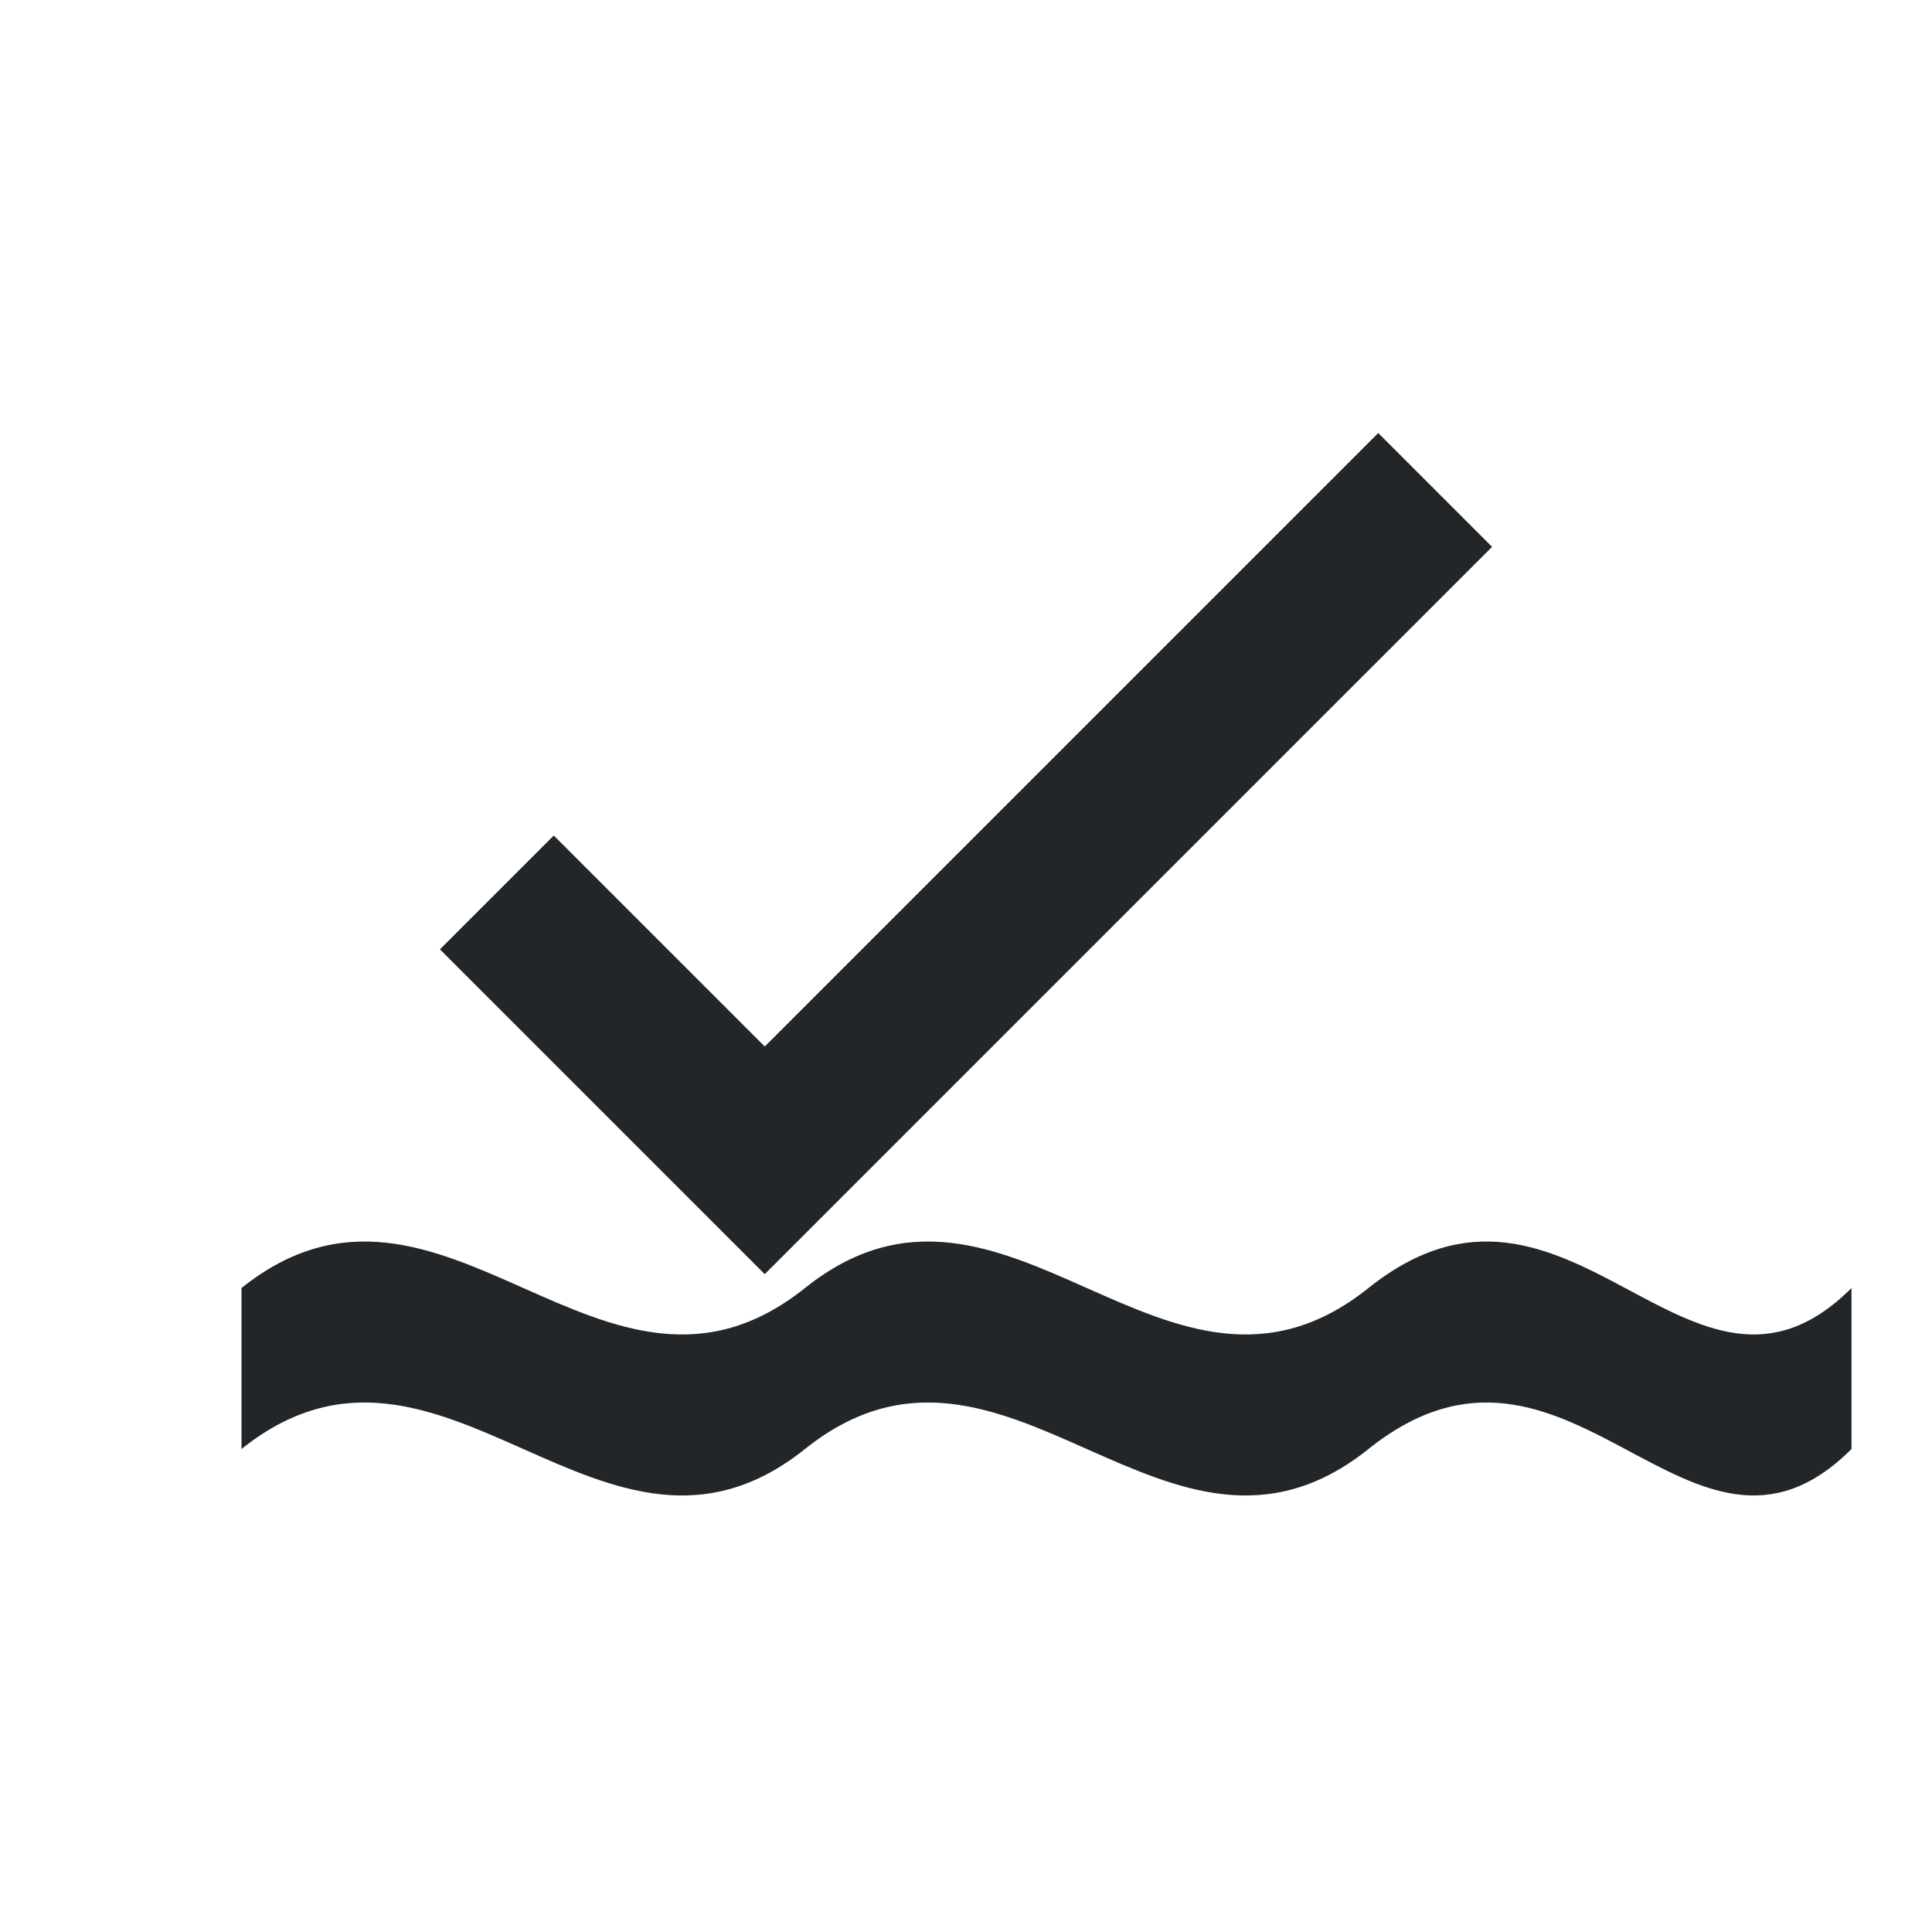
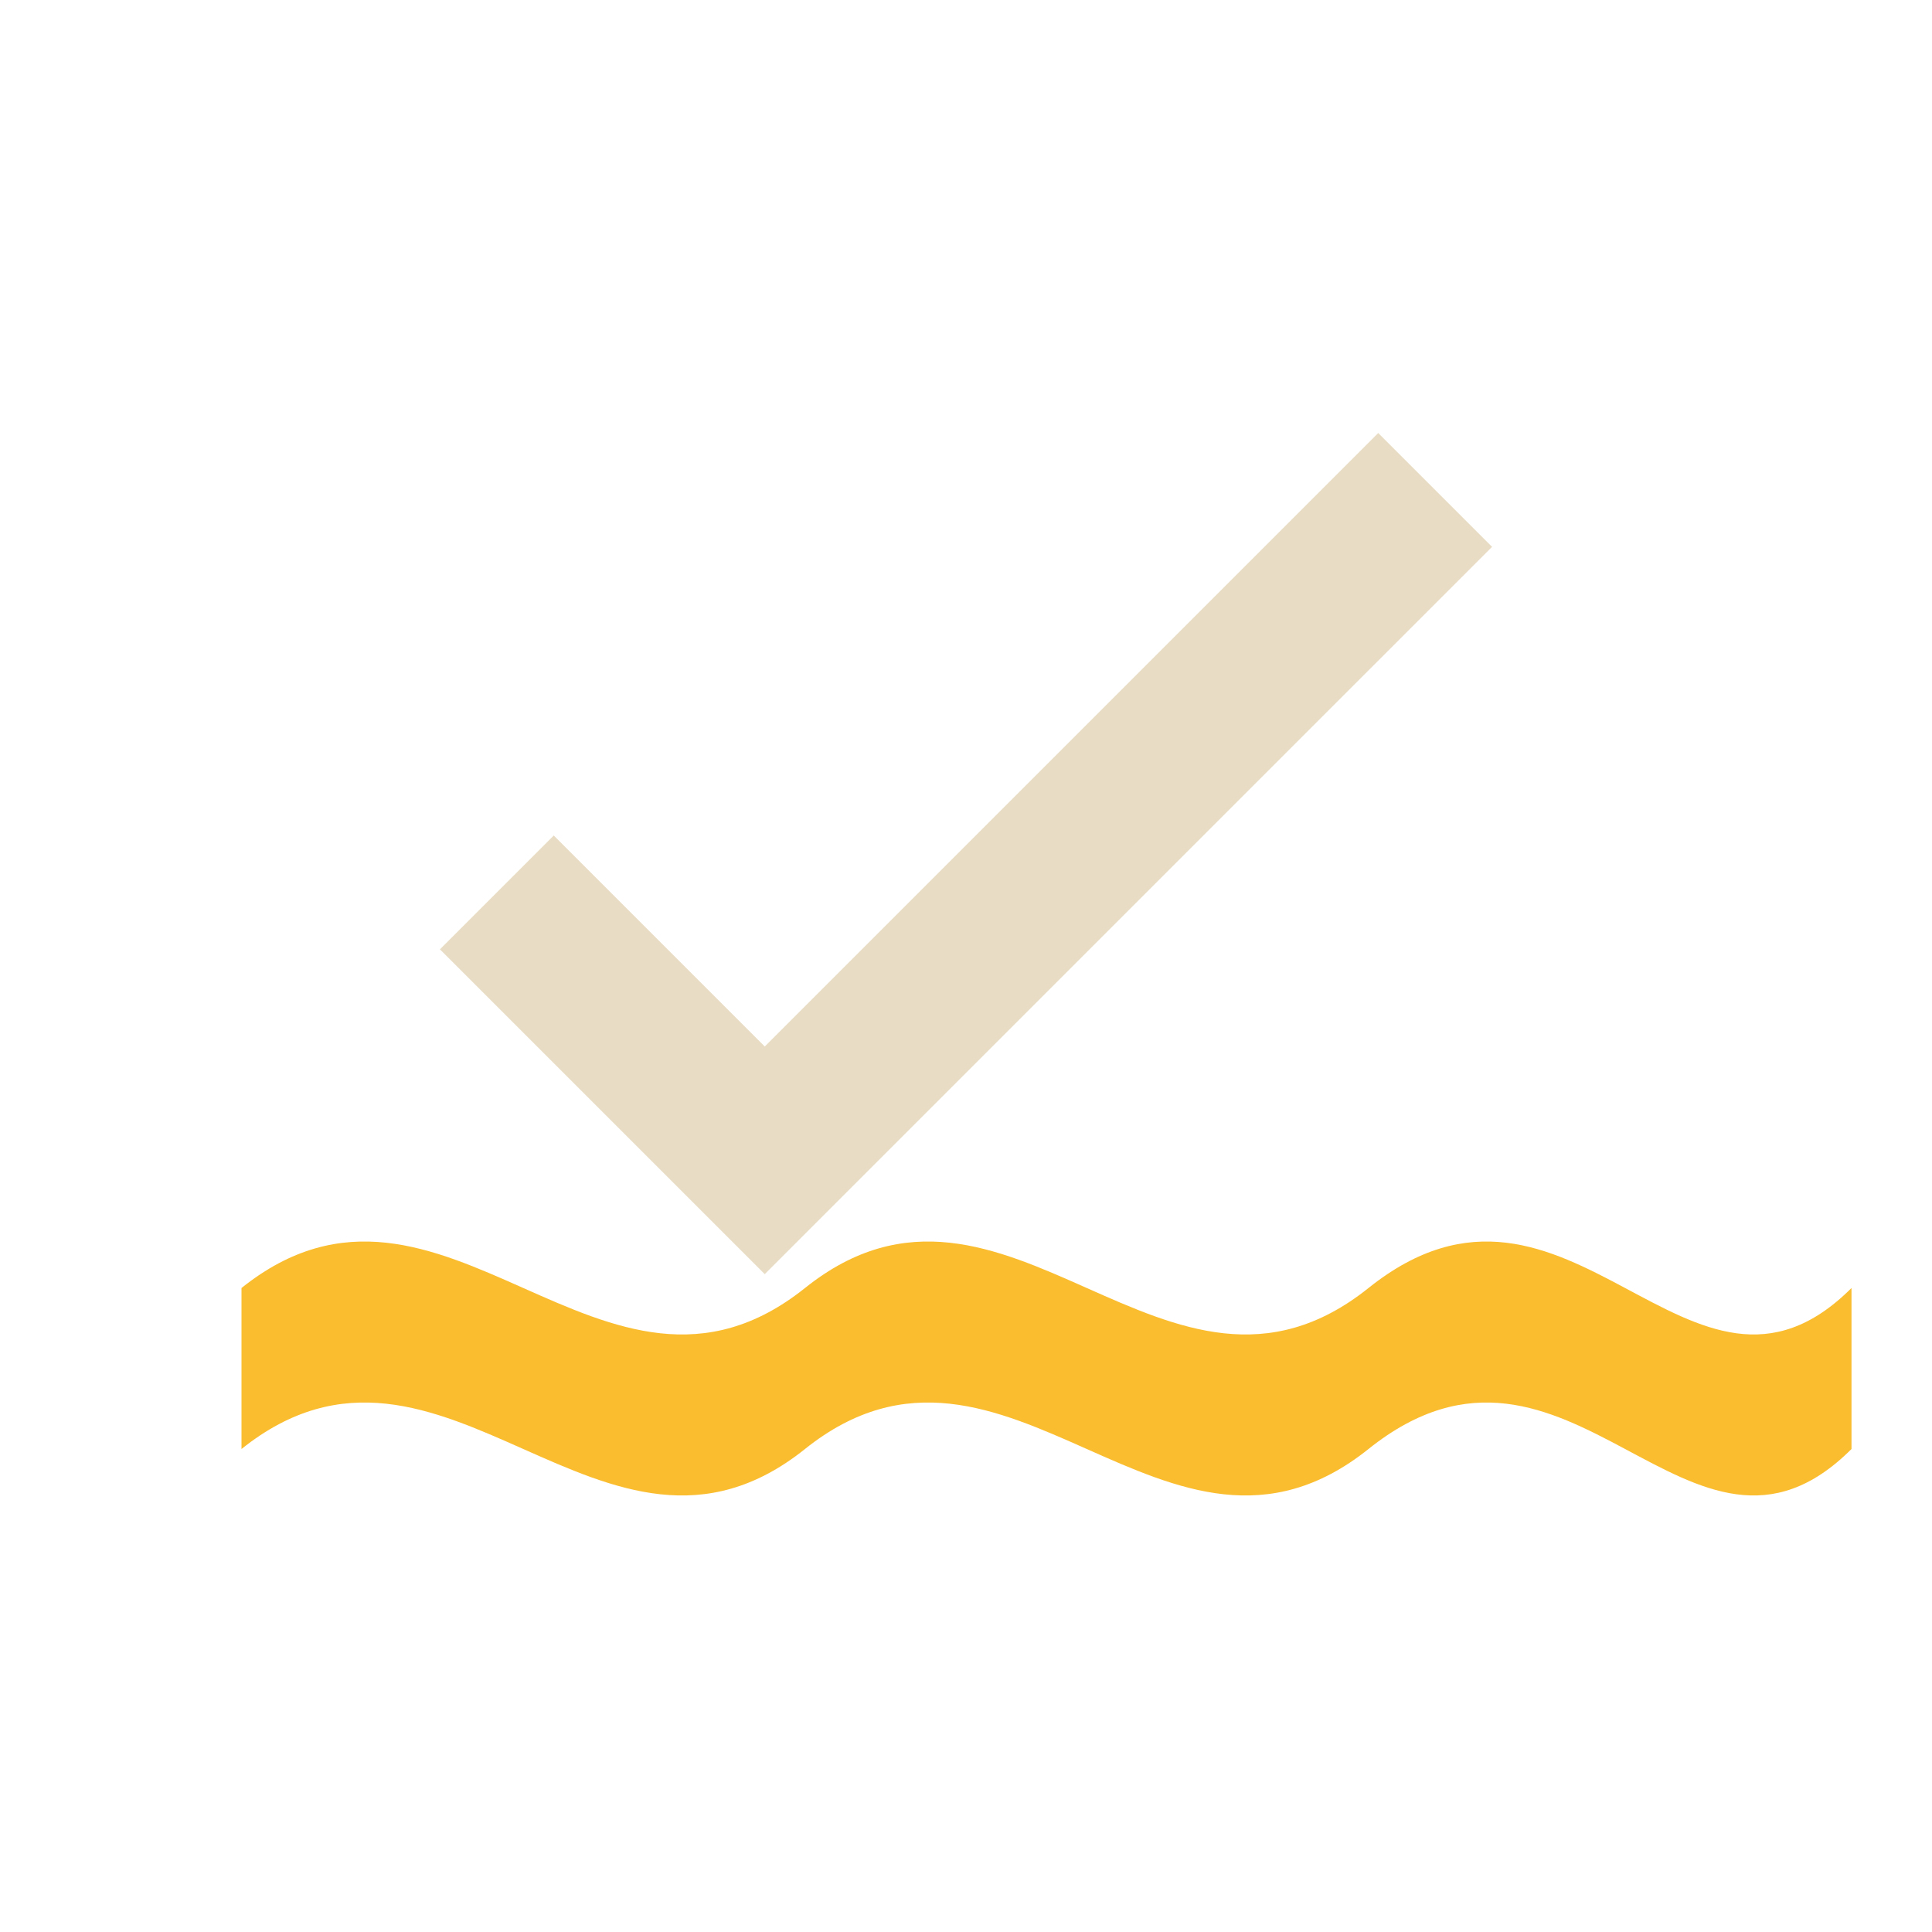
- <svg xmlns="http://www.w3.org/2000/svg" viewBox="0 0 24 24" width="24" height="24">
-   <defs>
-     <style type="text/css" id="current-color-scheme">
-       .ColorScheme-Text {
-         color:#232629;
-       }
-     </style>
-   </defs>
-   <g transform="translate(1,1)">
-     <path class="ColorScheme-Text" style="fill:currentColor;fill-opacity:1;stroke:none" d="M 5.879 9.379 L 8.5 12 L 16.121 4.379 L 17.535 5.793 L 8.5 14.828 L 4.465 10.793 Z" />
-     <path class="ColorScheme-Text" style="fill:currentColor;fill-opacity:1;stroke:none" d="M 2 15 C 4.5 13 6.5 17 9 15 C 11.5 13 13.5 17 16 15 C 18.5 13 20 17 22 15              V 17 C 20 19 18.5 15 16 17 C 13.5 19 11.5 15 9 17 C 6.5 19 4.5 15 2 17 Z" />
+ <svg xmlns="http://www.w3.org/2000/svg" viewBox="0 0 48 48" width="48" height="48">
+   <g transform="scale(2) translate(1 1)">
+     <path d="M 5.879 9.379 L 8.5 12 L 16.121 4.379 L 17.535 5.793 L 8.5 14.828 L 4.465 10.793 Z" fill="#E8DCC4" />
+     <path d="M 2 15 C 4.5 13 6.5 17 9 15 C 11.5 13 13.5 17 16 15 C 18.5 13 20 17 22 15 V 17 C 20 19 18.5 15 16 17 C 13.5 19 11.5 15 9 17 C 6.5 19 4.5 15 2 17 Z" fill="#FABD2F" />
  </g>
</svg>
